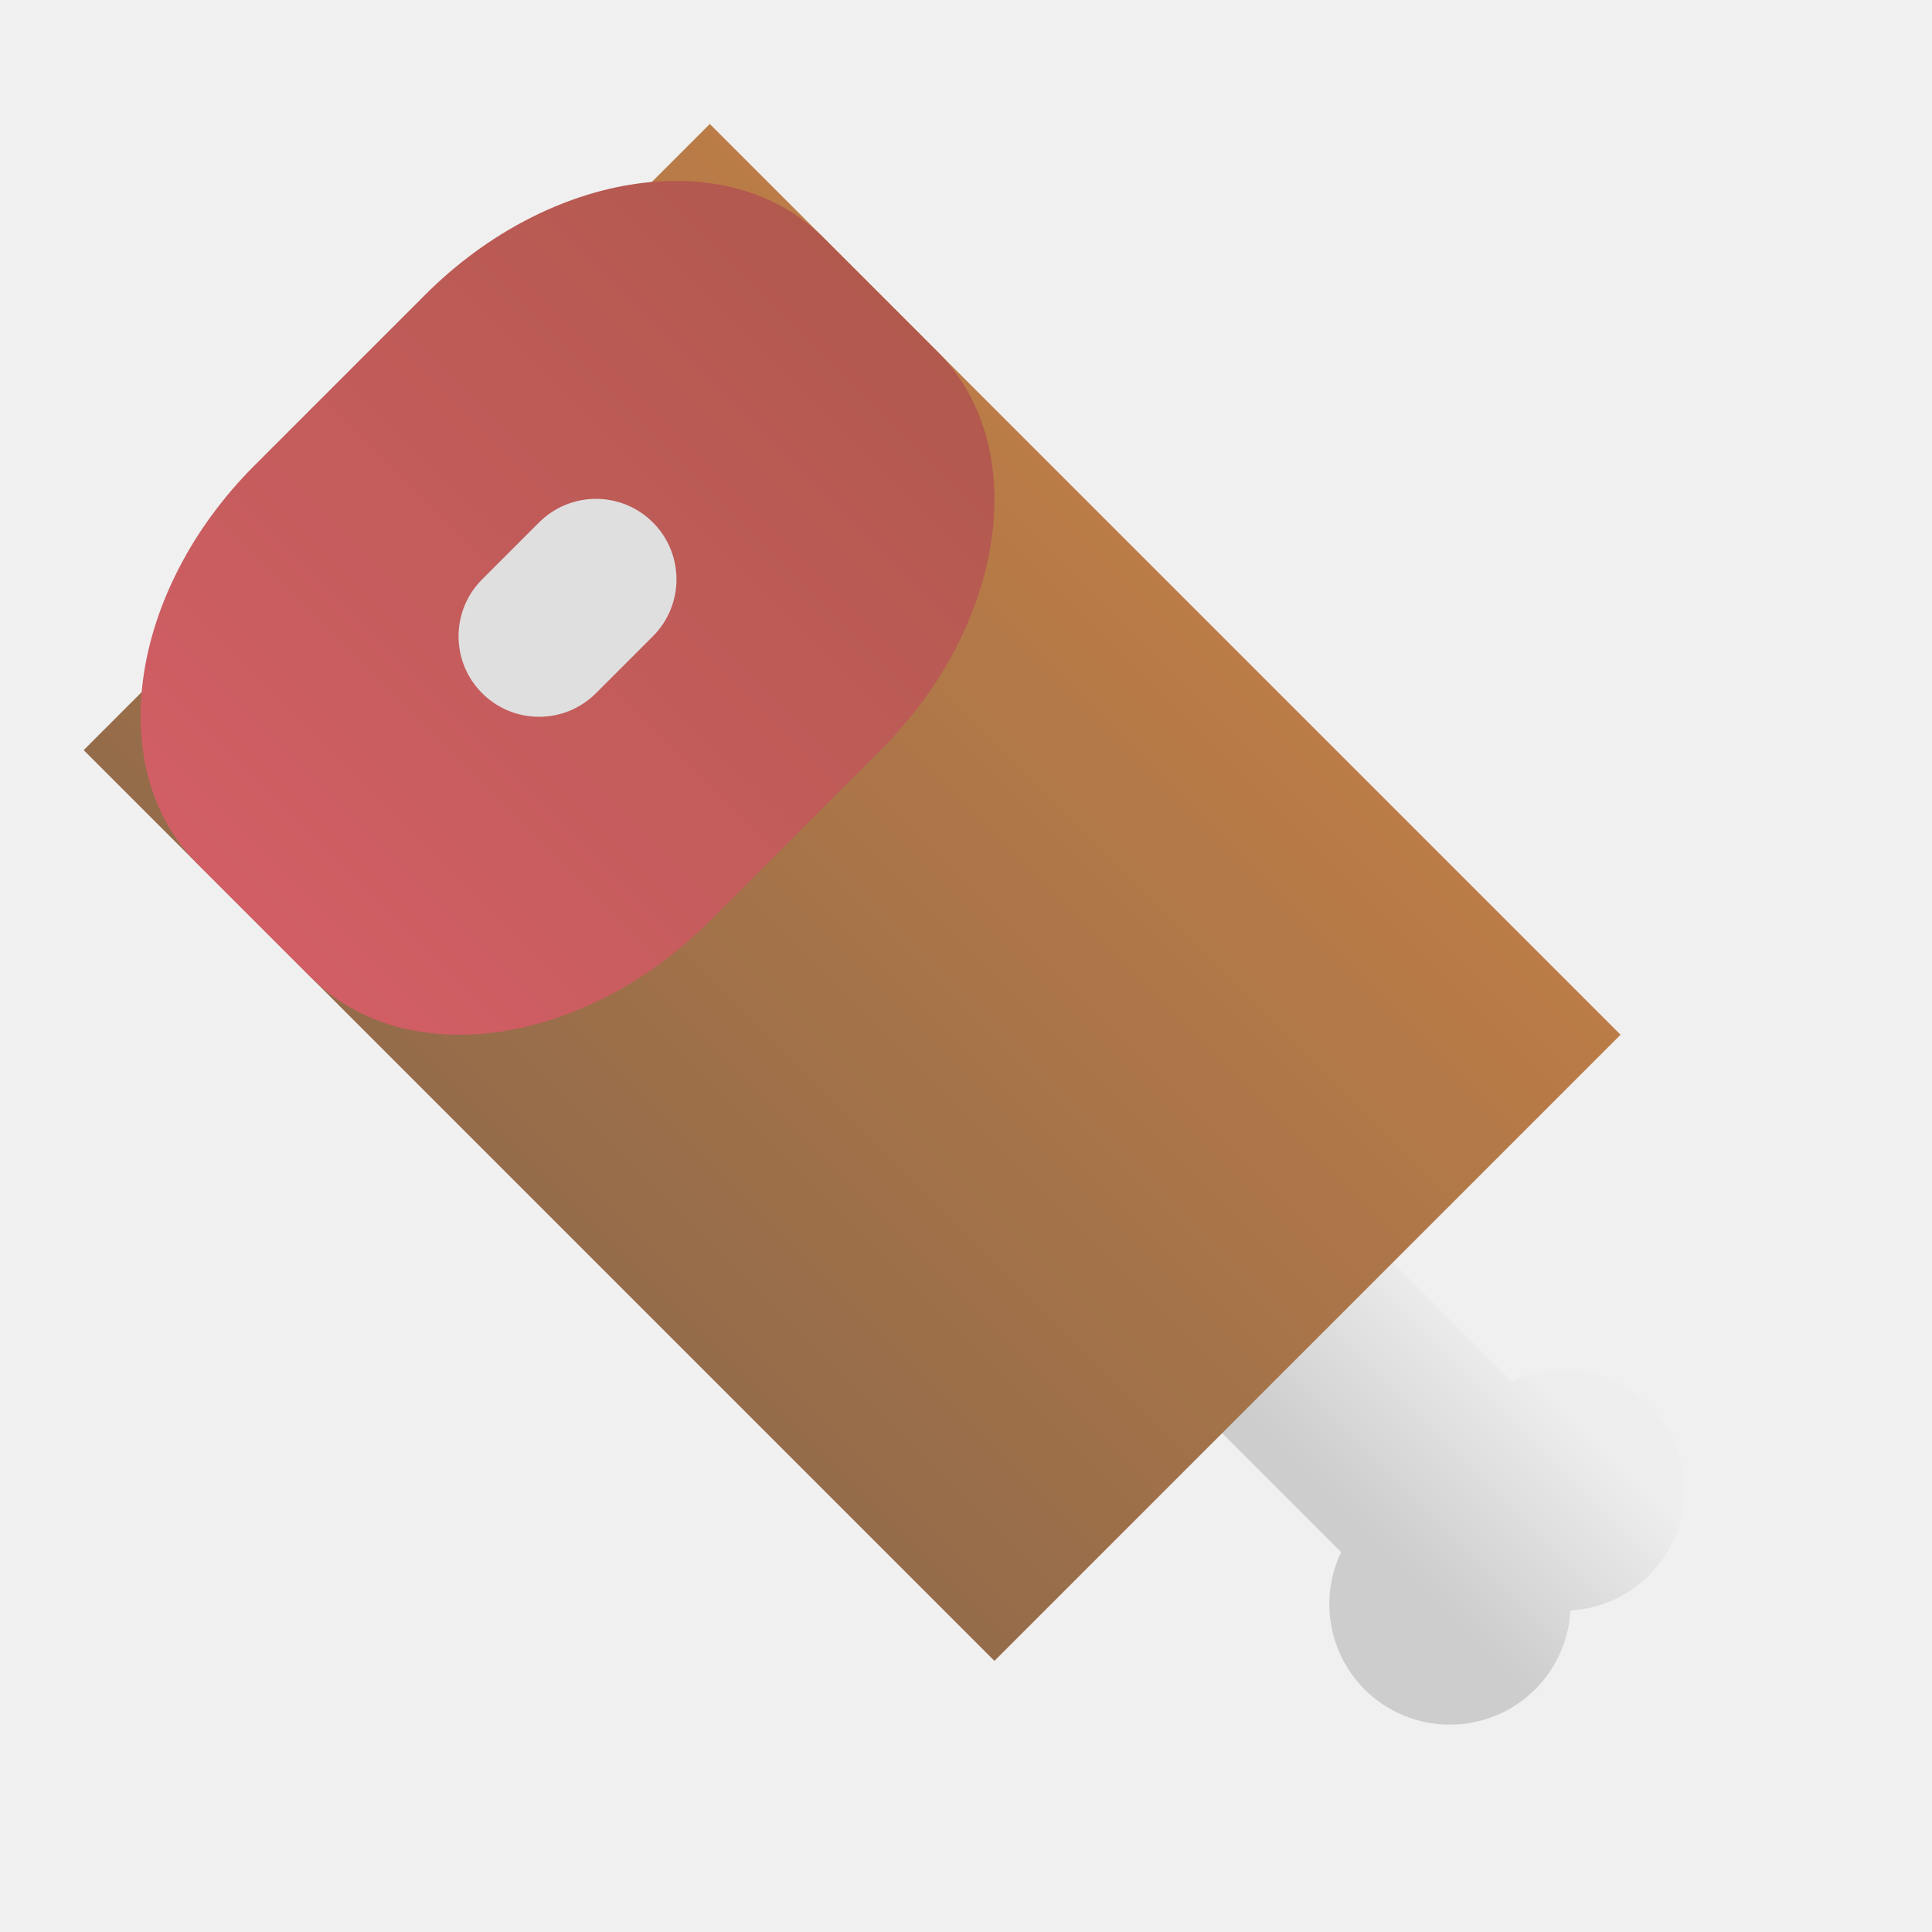
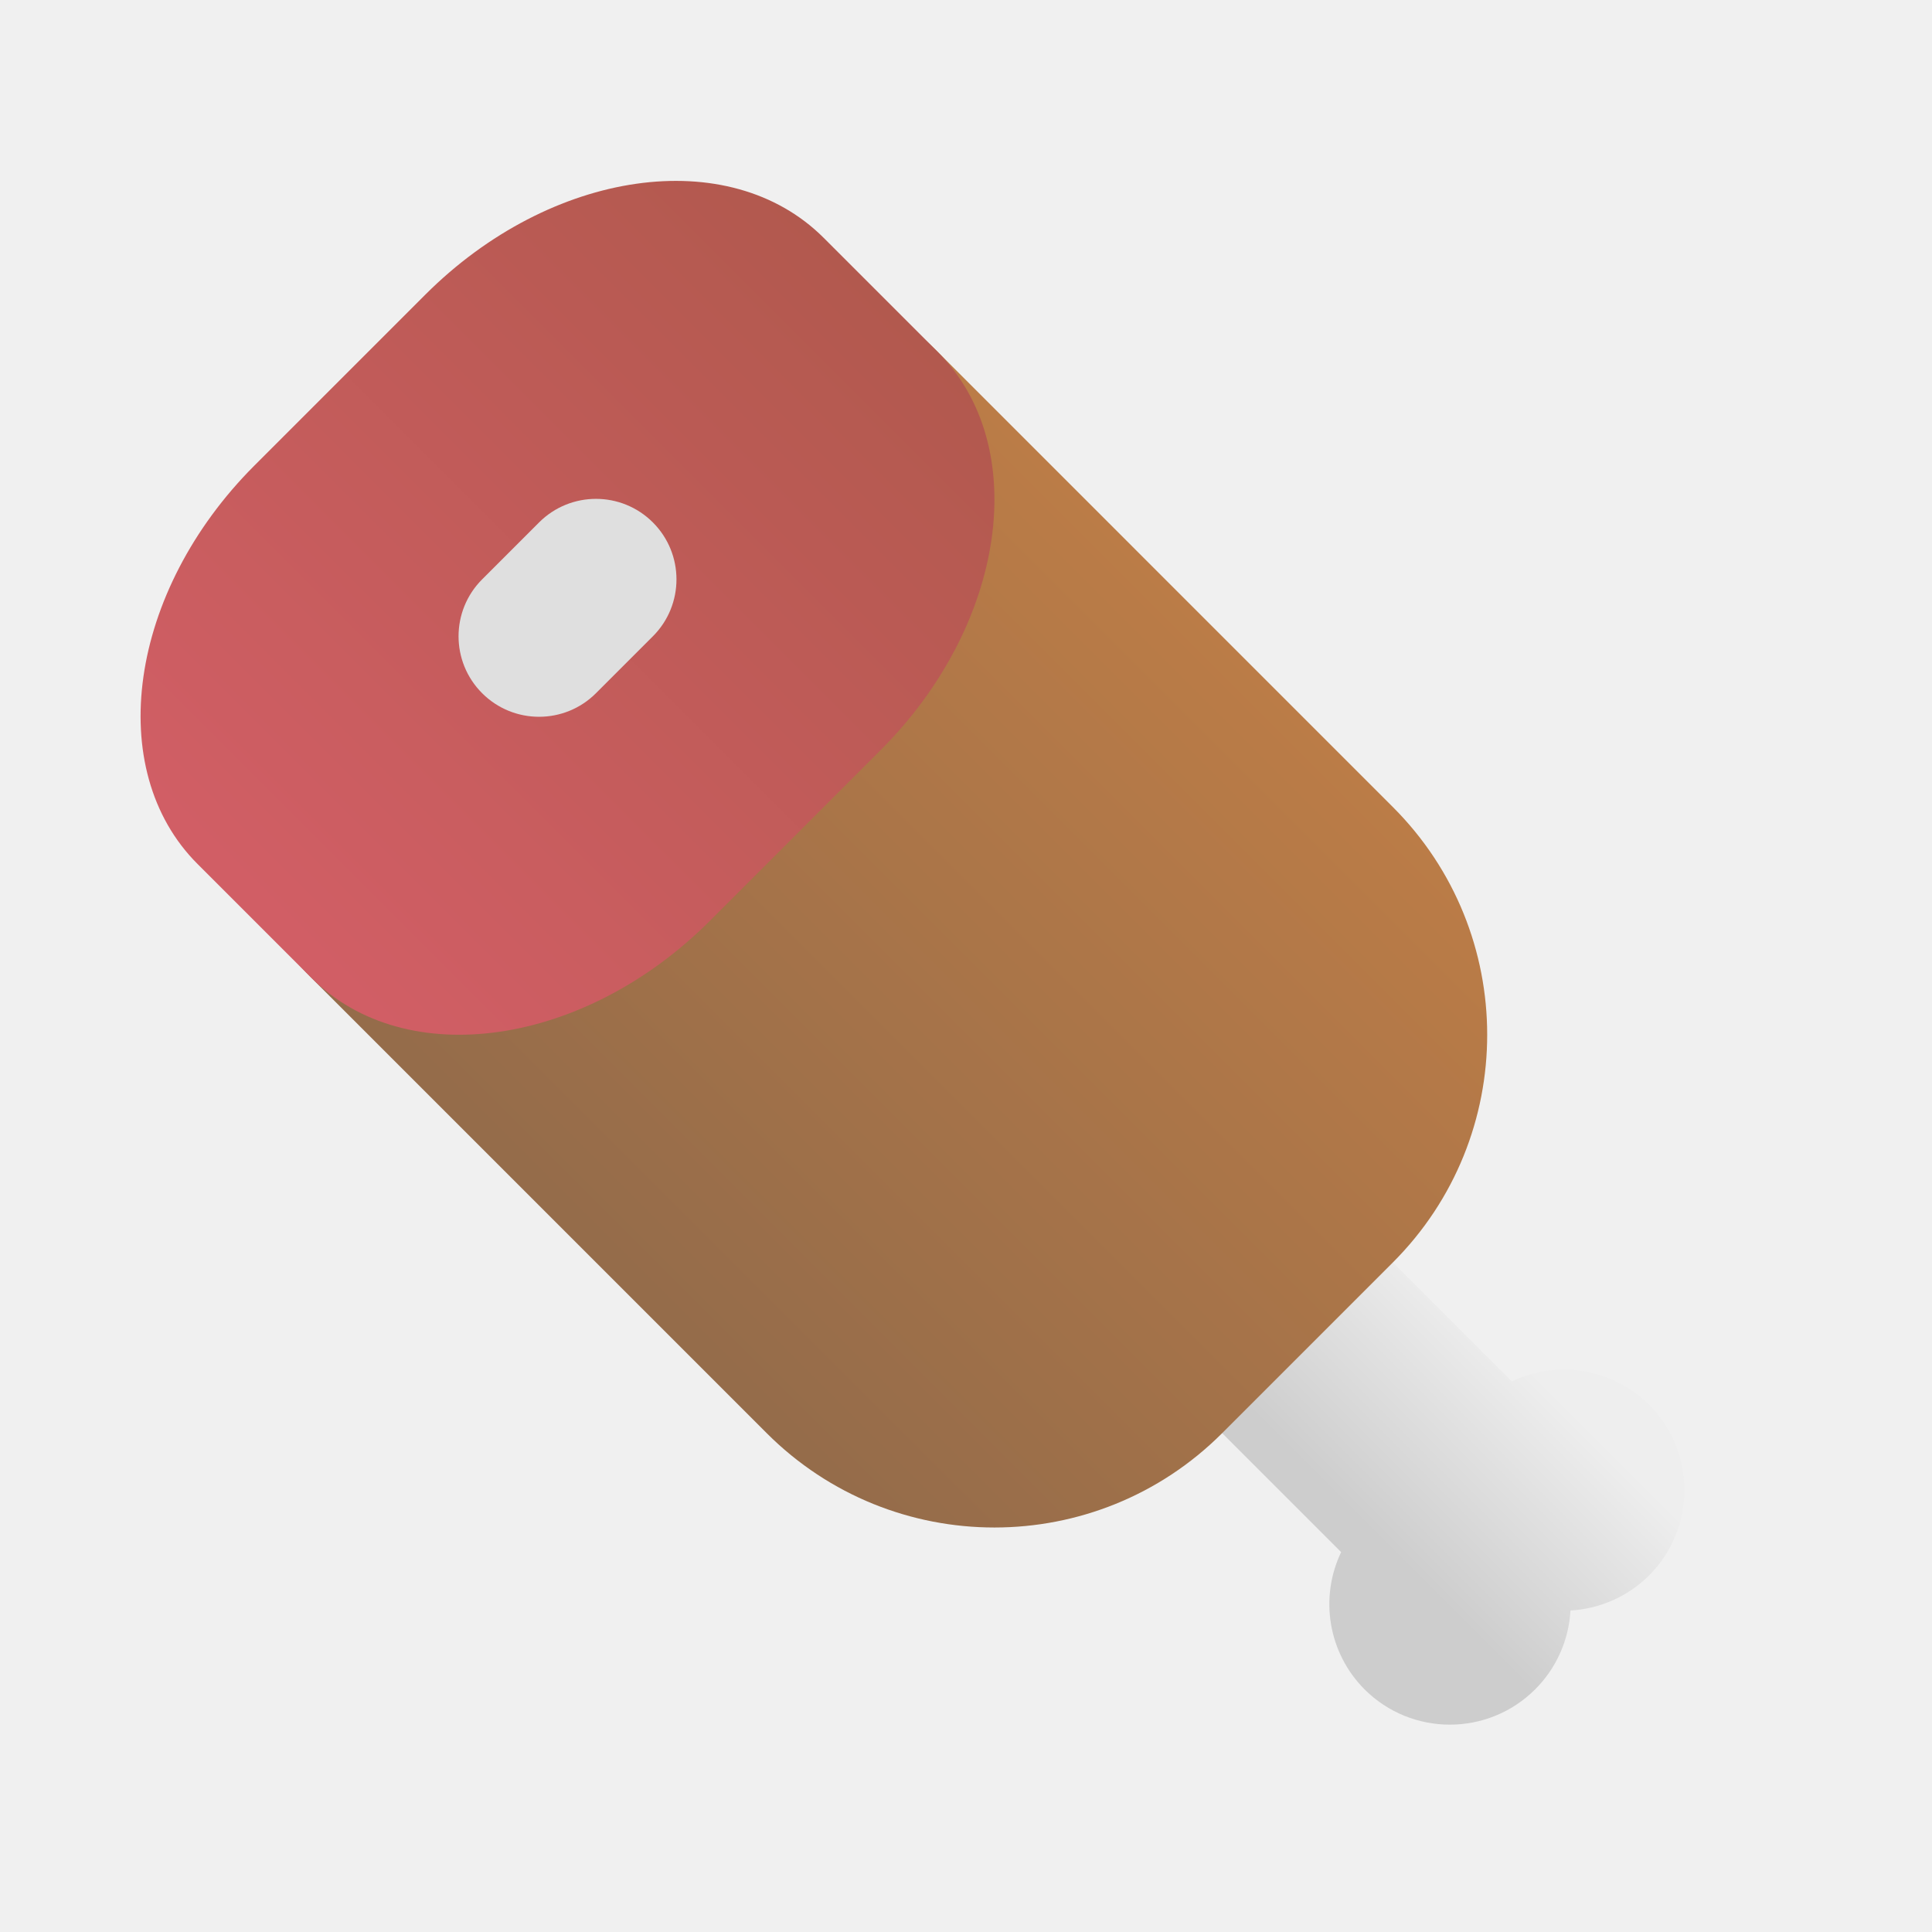
<svg xmlns="http://www.w3.org/2000/svg" xmlns:xlink="http://www.w3.org/1999/xlink" width="24" height="24" version="1.1" viewBox="0 0 24 24" id="svg168" xml:space="preserve">
  <defs id="defs172">
    <linearGradient id="linearGradient6068">
      <stop style="stop-color:#cdcdcd;stop-opacity:1;" offset="0" id="stop6064" />
      <stop style="stop-color:#eeeeee;stop-opacity:1;" offset="1" id="stop6066" />
    </linearGradient>
    <linearGradient xlink:href="#linearGradient6068" id="linearGradient39389" x1="565" y1="23" x2="567" y2="21" gradientUnits="userSpaceOnUse" />
    <linearGradient xlink:href="#linearGradient38100" id="linearGradient38102" x1="408.708" y1="-379.009" x2="408.708" y2="-389.812" gradientUnits="userSpaceOnUse" />
    <linearGradient id="linearGradient38100">
      <stop style="stop-color:#956c4a;stop-opacity:1;" offset="0" id="stop38096" />
      <stop style="stop-color:#bb7c47;stop-opacity:1;" offset="1" id="stop38098" />
    </linearGradient>
    <linearGradient xlink:href="#linearGradient39375" id="linearGradient39377" x1="401.637" y1="-379.009" x2="401.637" y2="-389.812" gradientUnits="userSpaceOnUse" />
    <linearGradient id="linearGradient39375">
      <stop style="stop-color:#d15e65;stop-opacity:1;" offset="0" id="stop39371" />
      <stop style="stop-color:#b2594e;stop-opacity:1;" offset="1" id="stop39373" />
    </linearGradient>
  </defs>
  <g id="i_meat" transform="translate(-548,-4)">
    <path id="rect80640" style="opacity:1;fill:url(#linearGradient39389);fill-opacity:1;stroke:none;stroke-width:0.265;paint-order:stroke markers fill;stop-color:#000000" d="m 568.485,21.45 a 1.5,1.5 0 0 0 -1.704,-0.29 l -2.185,-2.185 c -0.392,-0.392 -1.022,-0.392 -1.414,0 l -0.707,0.707 c -0.392,0.392 -0.392,1.022 0,1.414 l 2.185,2.185 a 1.5,1.5 0 0 0 0.29,1.704 1.5,1.5 0 0 0 2.121,0 1.5,1.5 0 0 0 0.438,-0.979 1.5,1.5 0 0 0 0.976,-0.435 1.5,1.5 0 0 0 0,-2.121 z" />
-     <rect style="opacity:1;fill:url(#linearGradient38102);fill-opacity:1;stroke:none;stroke-width:0.265;paint-order:stroke markers fill;stop-color:#000000" id="rect74200" width="16" height="11" x="397.647" y="-389.812" ry="4" rx="0" transform="rotate(45)" />
+     <rect style="opacity:1;fill:url(#linearGradient38102);fill-opacity:1;stroke:none;stroke-width:0.265;paint-order:stroke markers fill;stop-color:#000000" id="rect74200" width="16" height="11" x="397.647" y="-389.812" ry="4" rx="4" transform="rotate(45)" />
    <rect style="opacity:1;fill:url(#linearGradient39377);fill-opacity:1;stroke:none;stroke-width:0.265;paint-order:stroke markers fill;stop-color:#000000" id="rect74196" width="8" height="11" x="396.647" y="-389.812" ry="4" rx="3" transform="rotate(45)" />
    <rect style="opacity:1;fill:#dfdfdf;fill-opacity:1;stroke:none;stroke-width:0.265;paint-order:stroke markers fill;stop-color:#000000" id="rect79410" width="2" height="3" x="399.647" y="-385.812" ry="1" transform="rotate(45)" />
    <rect style="fill:#ffffff;fill-opacity:0;stroke:none;stroke-width:0.265;paint-order:stroke markers fill;stop-color:#000000" id="rect128412-7-61" width="24" height="24" x="548" y="4" />
  </g>
</svg>
